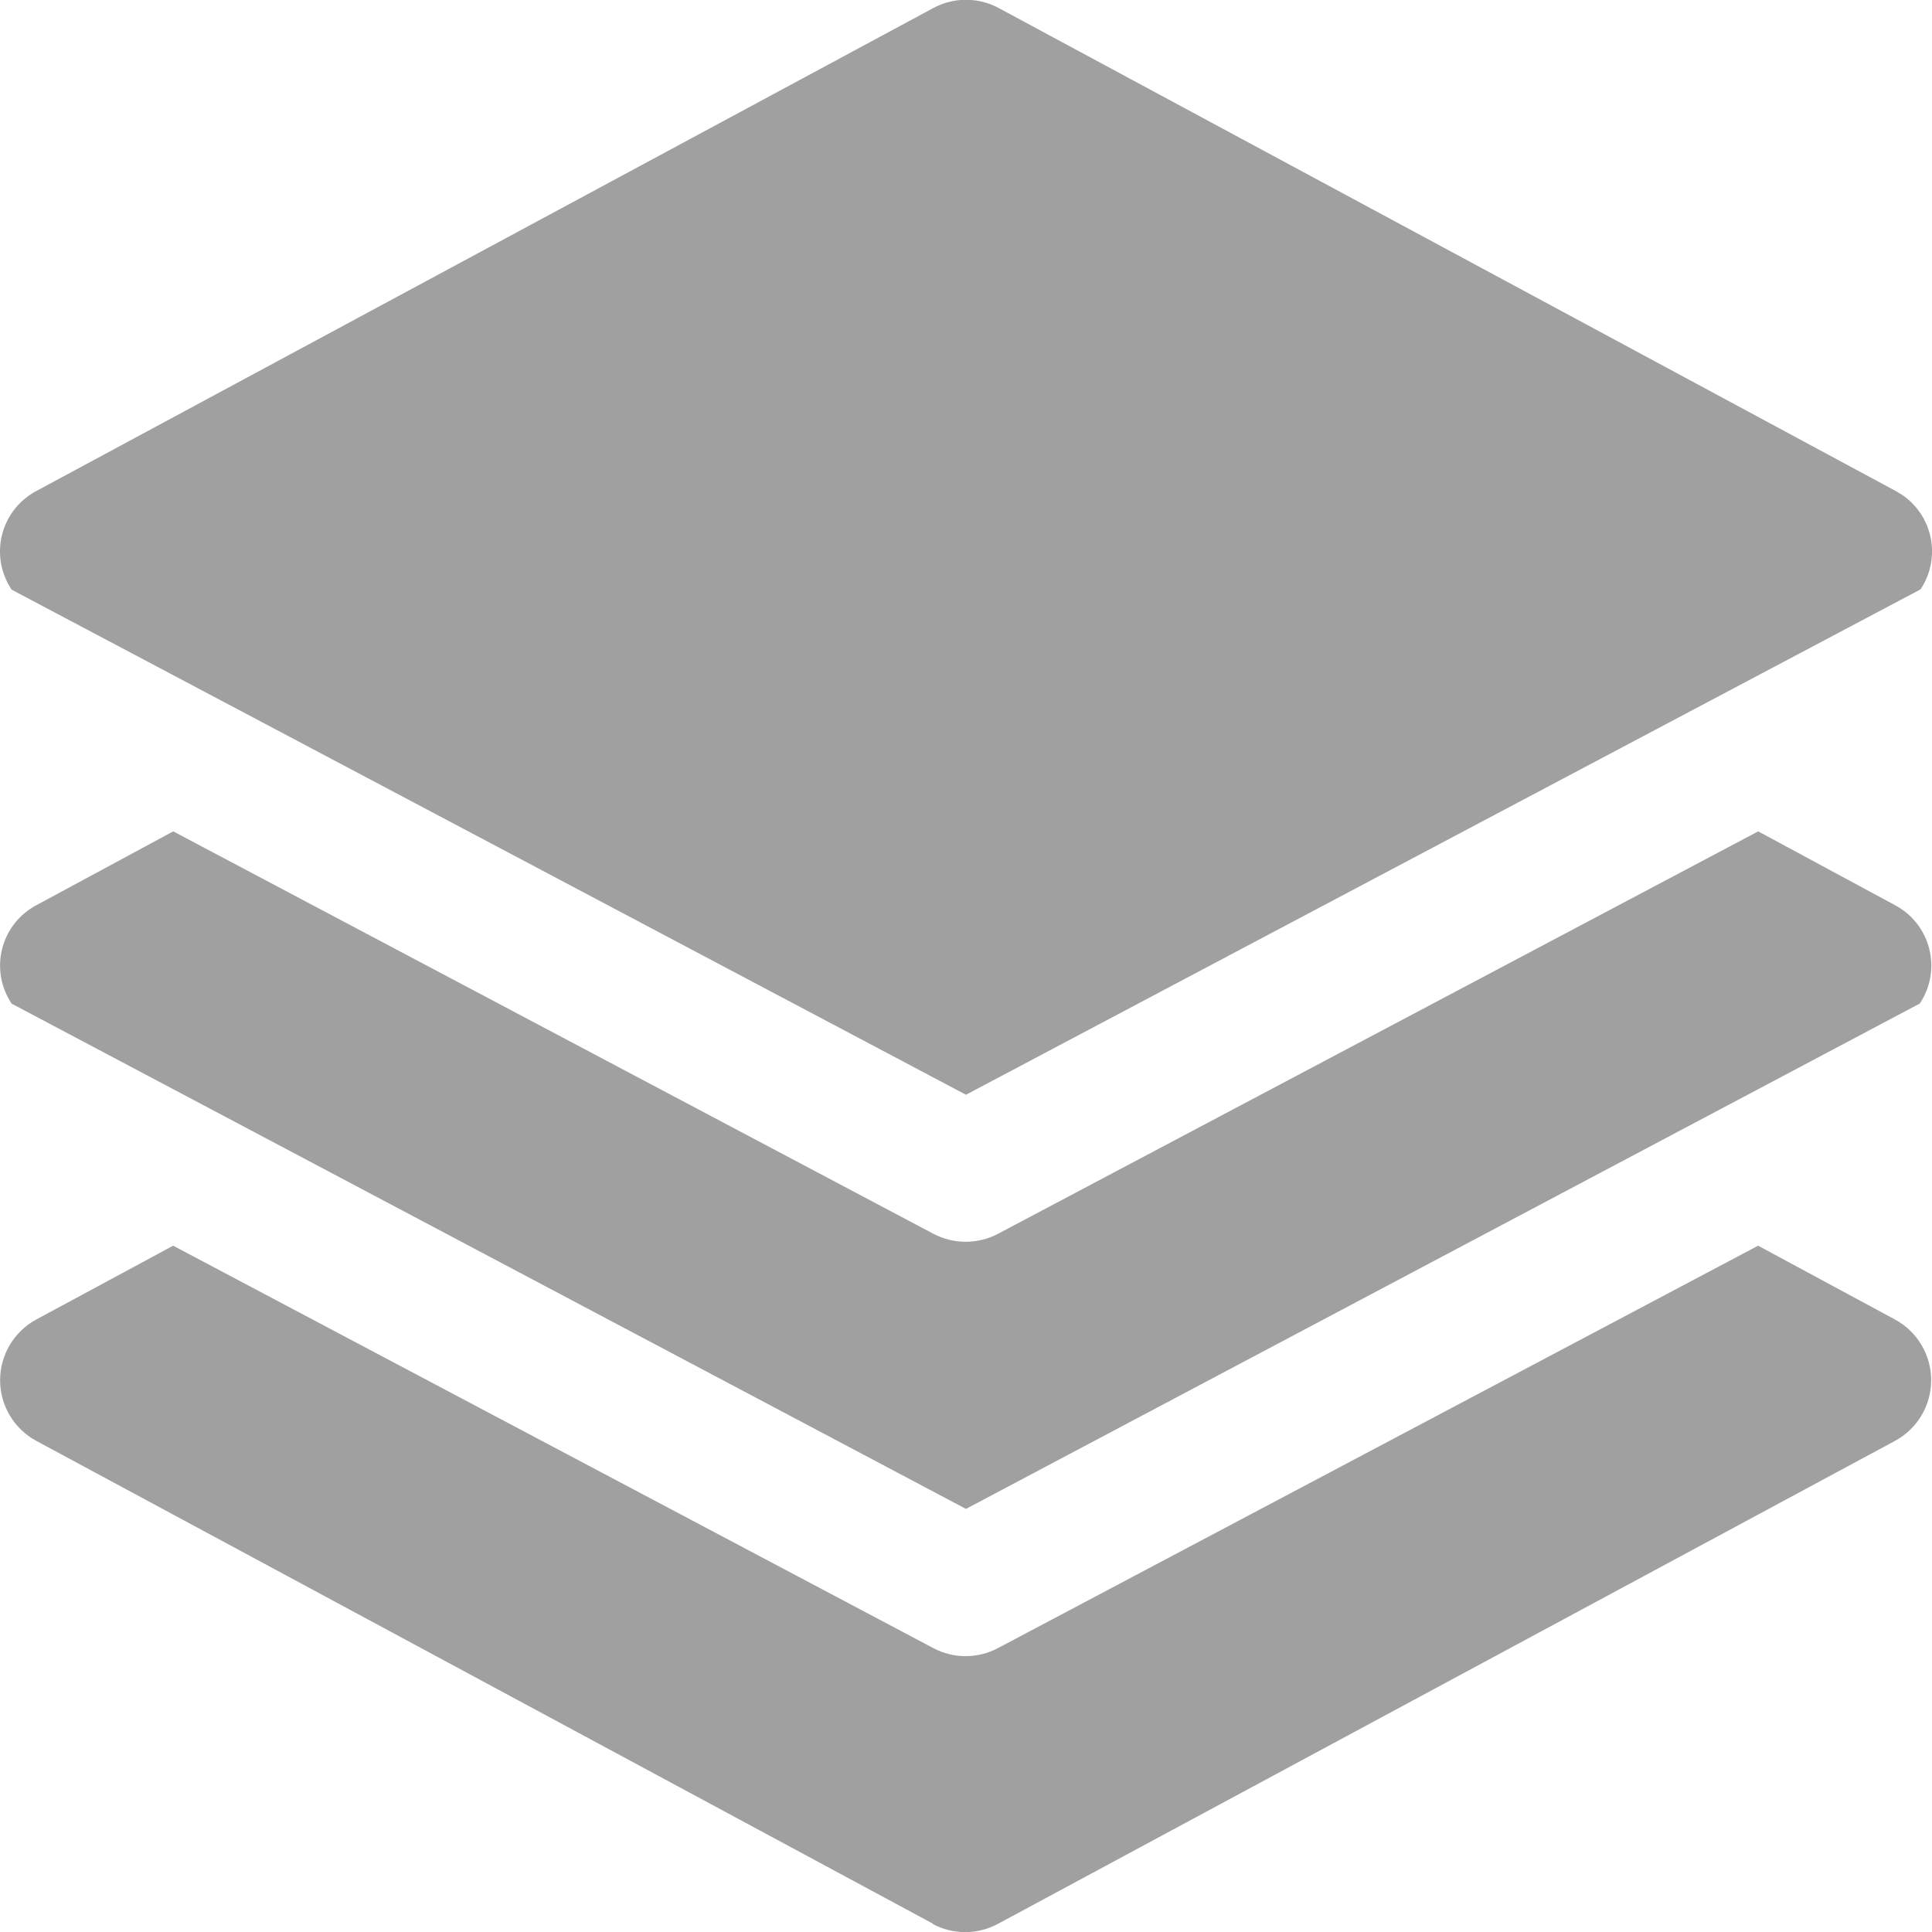
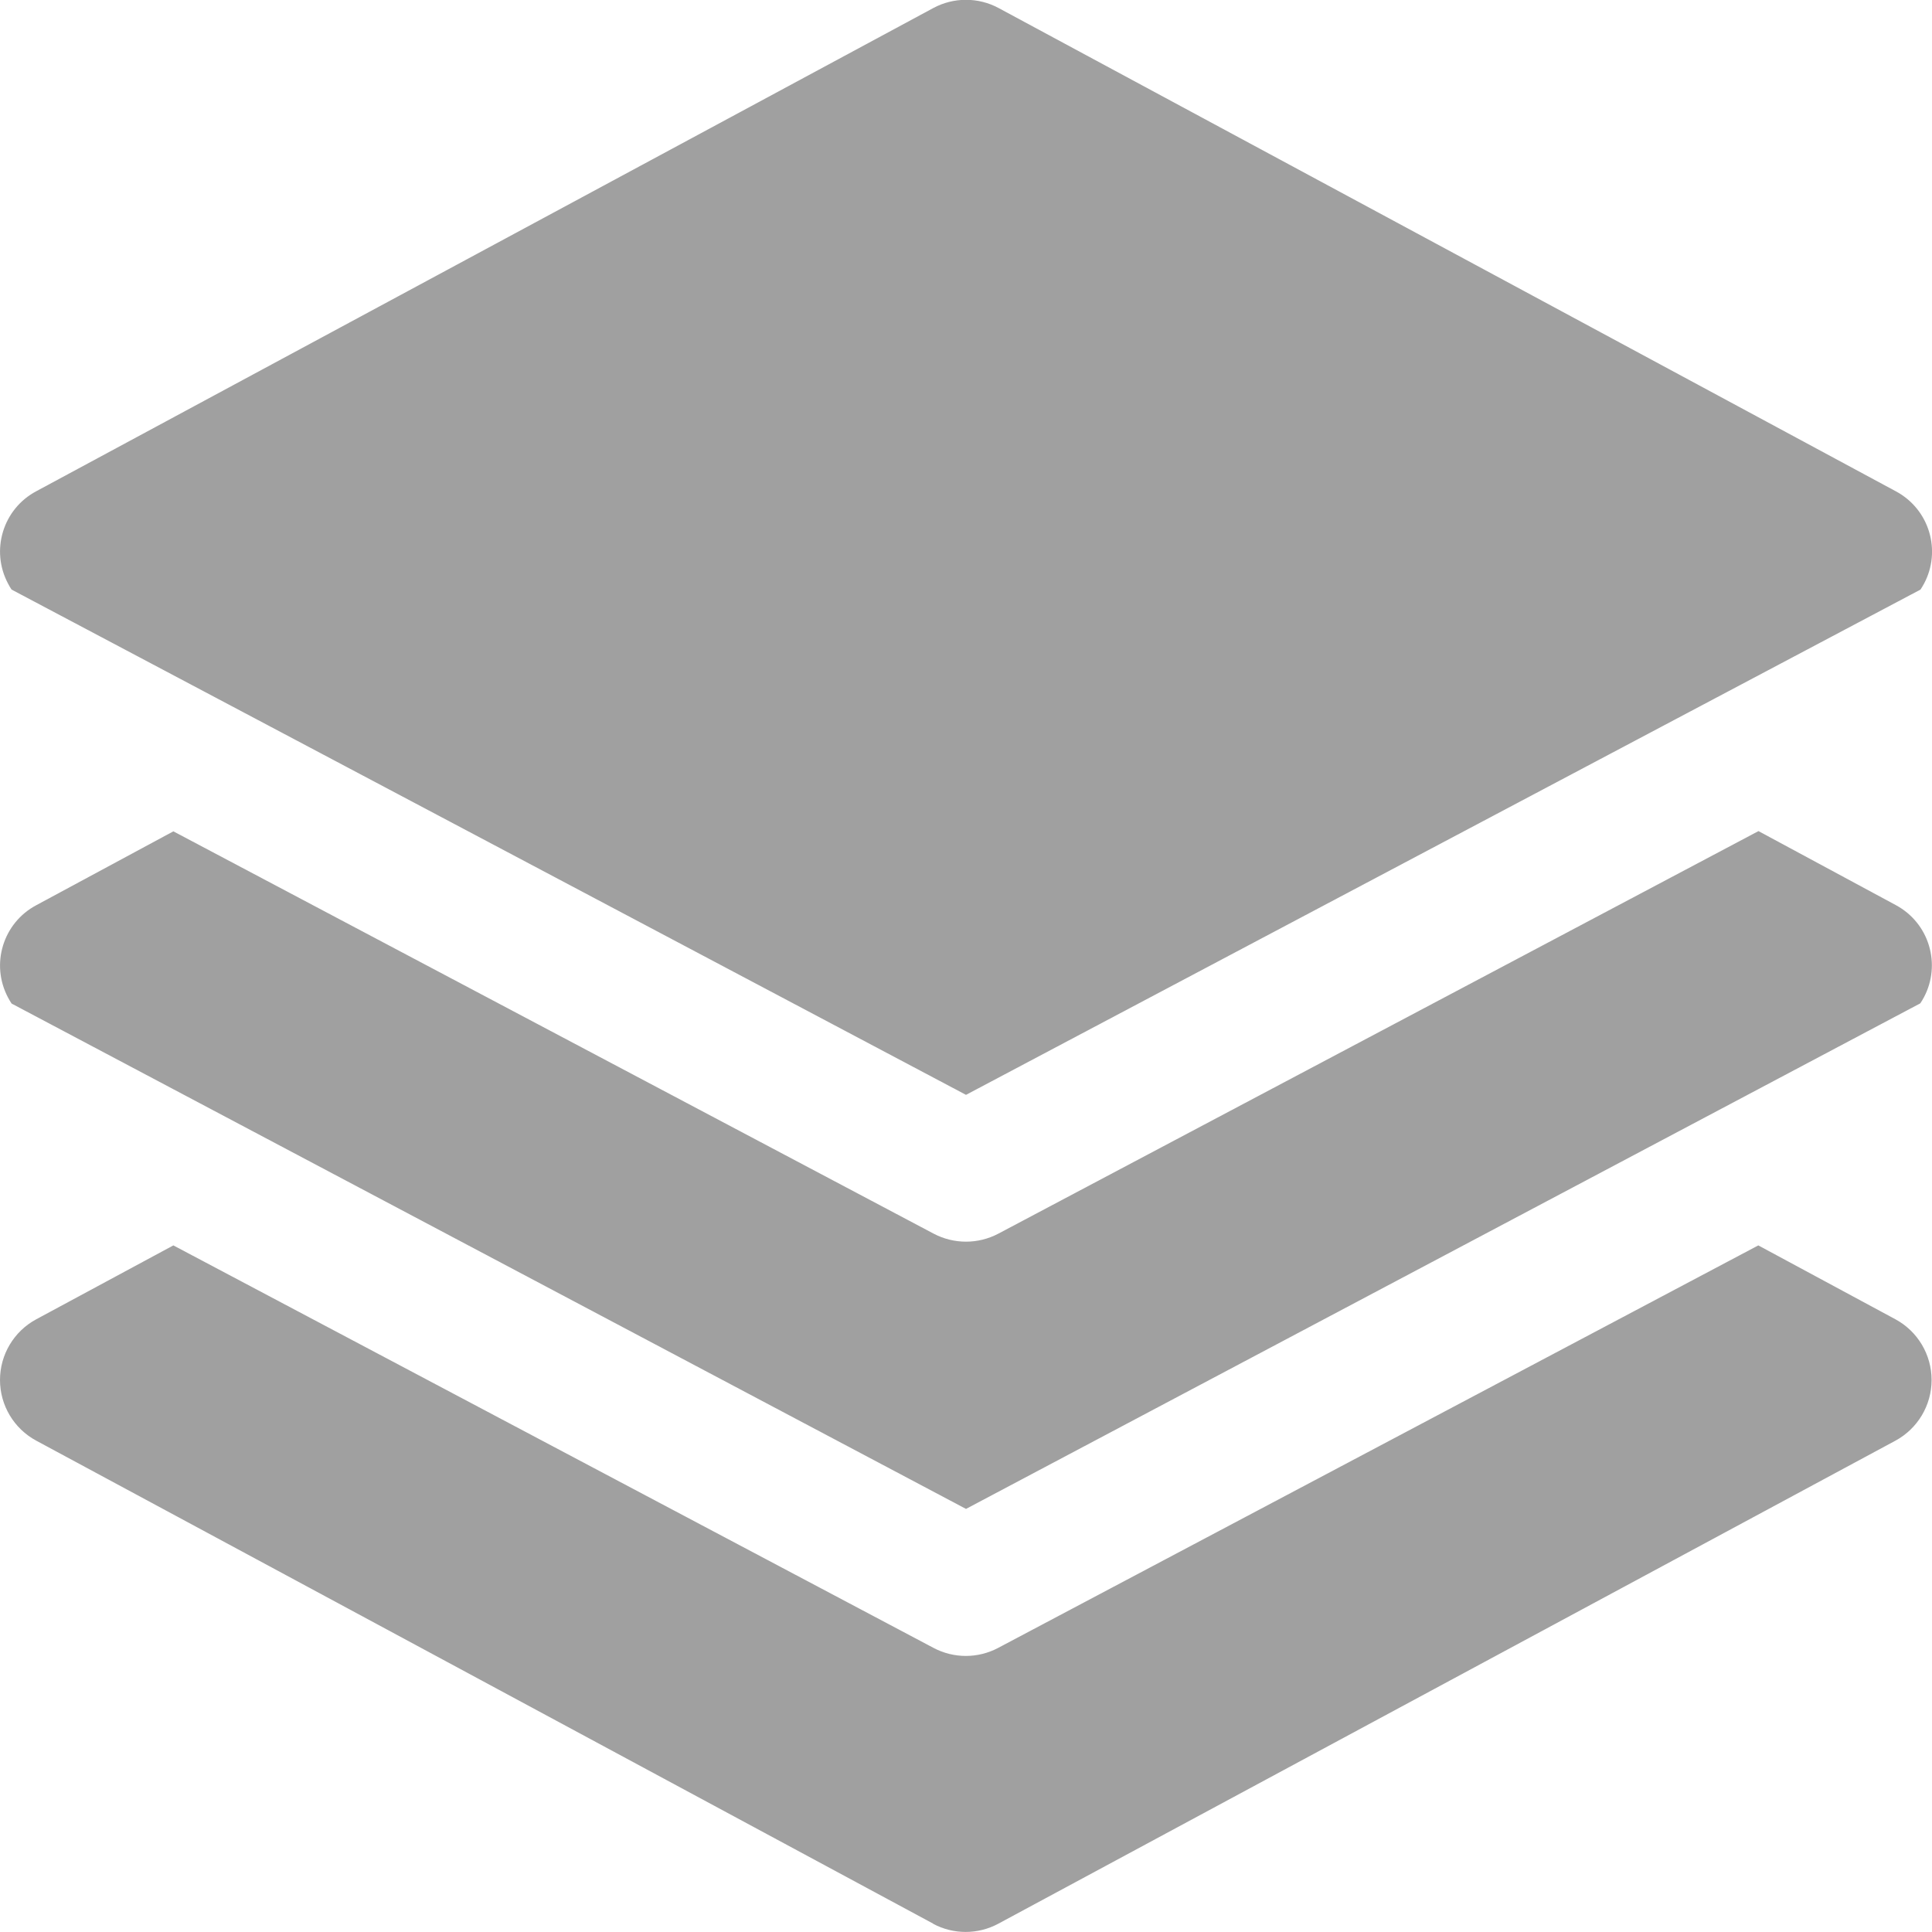
- <svg xmlns="http://www.w3.org/2000/svg" width="24.001" height="24" viewBox="0 0 24.001 24">
+ <svg xmlns="http://www.w3.org/2000/svg" width="23.96" height="23.959" viewBox="0 0 23.96 23.959">
  <g id="Orchestration" transform="translate(0 0)">
-     <g id="layers_1_" data-name="layers (1)">
-       <path id="Combined_Shape" data-name="Combined Shape" d="M11.594,23.9.451,17.9a.857.857,0,0,1,0-1.508l1.7-.917,9.445,5a.856.856,0,0,0,.8,0l9.445-5,1.7.917a.857.857,0,0,1,0,1.508l-11.144,6a.856.856,0,0,1-.813,0ZM.144,12.468A.783.783,0,0,1,.1,12.393a.849.849,0,0,1,.352-1.148l1.7-.917,9.445,5a.862.862,0,0,0,.8,0l9.445-5,1.7.917c.025.013.05.029.075.045a.849.849,0,0,1,.232,1.177L12,18.745Zm0-5.143C.128,7.3.113,7.276.1,7.25A.849.849,0,0,1,.451,6.1L11.594.1a.856.856,0,0,1,.813,0l11.144,6c.025.014.05.029.075.045a.849.849,0,0,1,.232,1.177L12,13.6Z" transform="translate(0 0)" fill="#a0a0a0" />
+     <g id="layers_1_" data-name="layers (1)" transform="translate(0 0)">
+       <path id="Combined_Shape" data-name="Combined Shape" d="M11.574,23.857.45,17.867a.855.855,0,0,1,0-1.506l1.7-.916,9.428,4.992a.855.855,0,0,0,.8,0l9.428-4.992,1.7.916a.856.856,0,0,1,0,1.506l-11.125,5.99a.855.855,0,0,1-.811,0ZM.144,12.446A.781.781,0,0,1,.1,12.372.847.847,0,0,1,.45,11.226l1.7-.916L11.58,15.3a.86.86,0,0,0,.8,0l9.428-4.993,1.7.916c.025.013.05.029.075.045a.847.847,0,0,1,.232,1.175L11.98,18.713Zm0-5.134C.128,7.288.112,7.263.1,7.238A.847.847,0,0,1,.45,6.092L11.574.1a.855.855,0,0,1,.811,0L23.51,6.092c.025.013.05.029.075.045a.847.847,0,0,1,.232,1.175L11.98,13.578Z" transform="translate(0 0)" fill="#a0a0a0" />
    </g>
  </g>
</svg>
